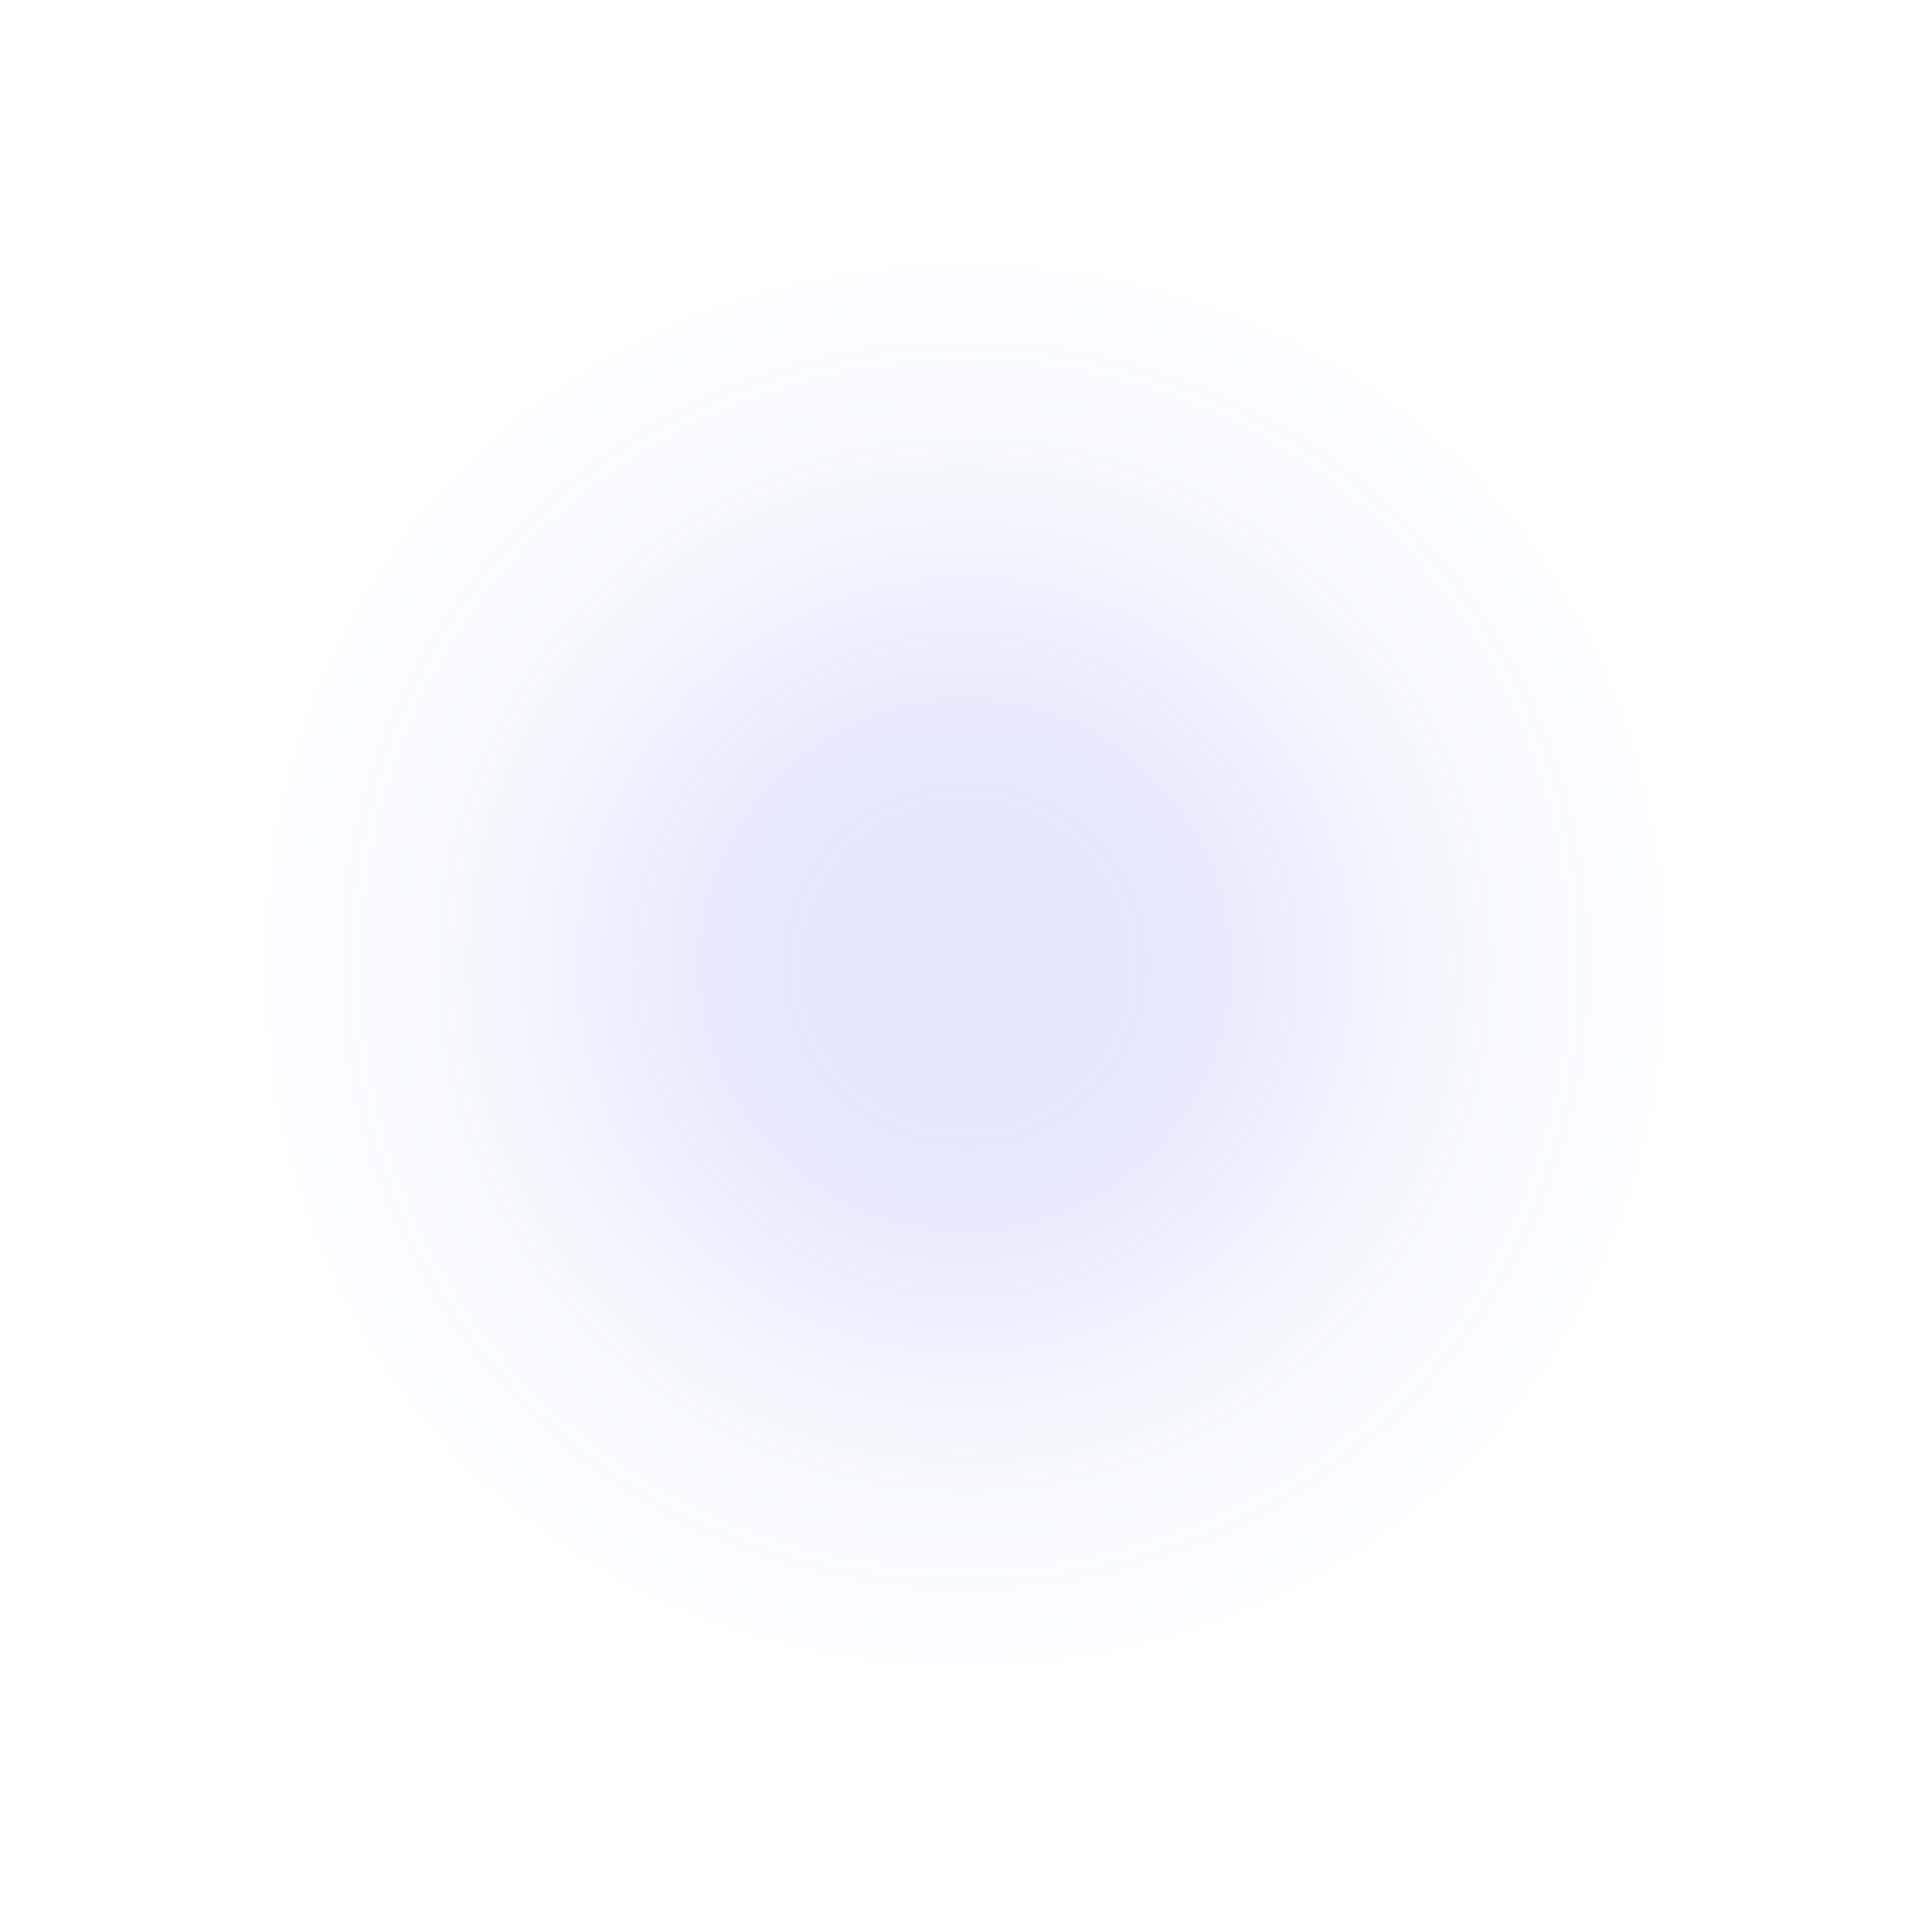
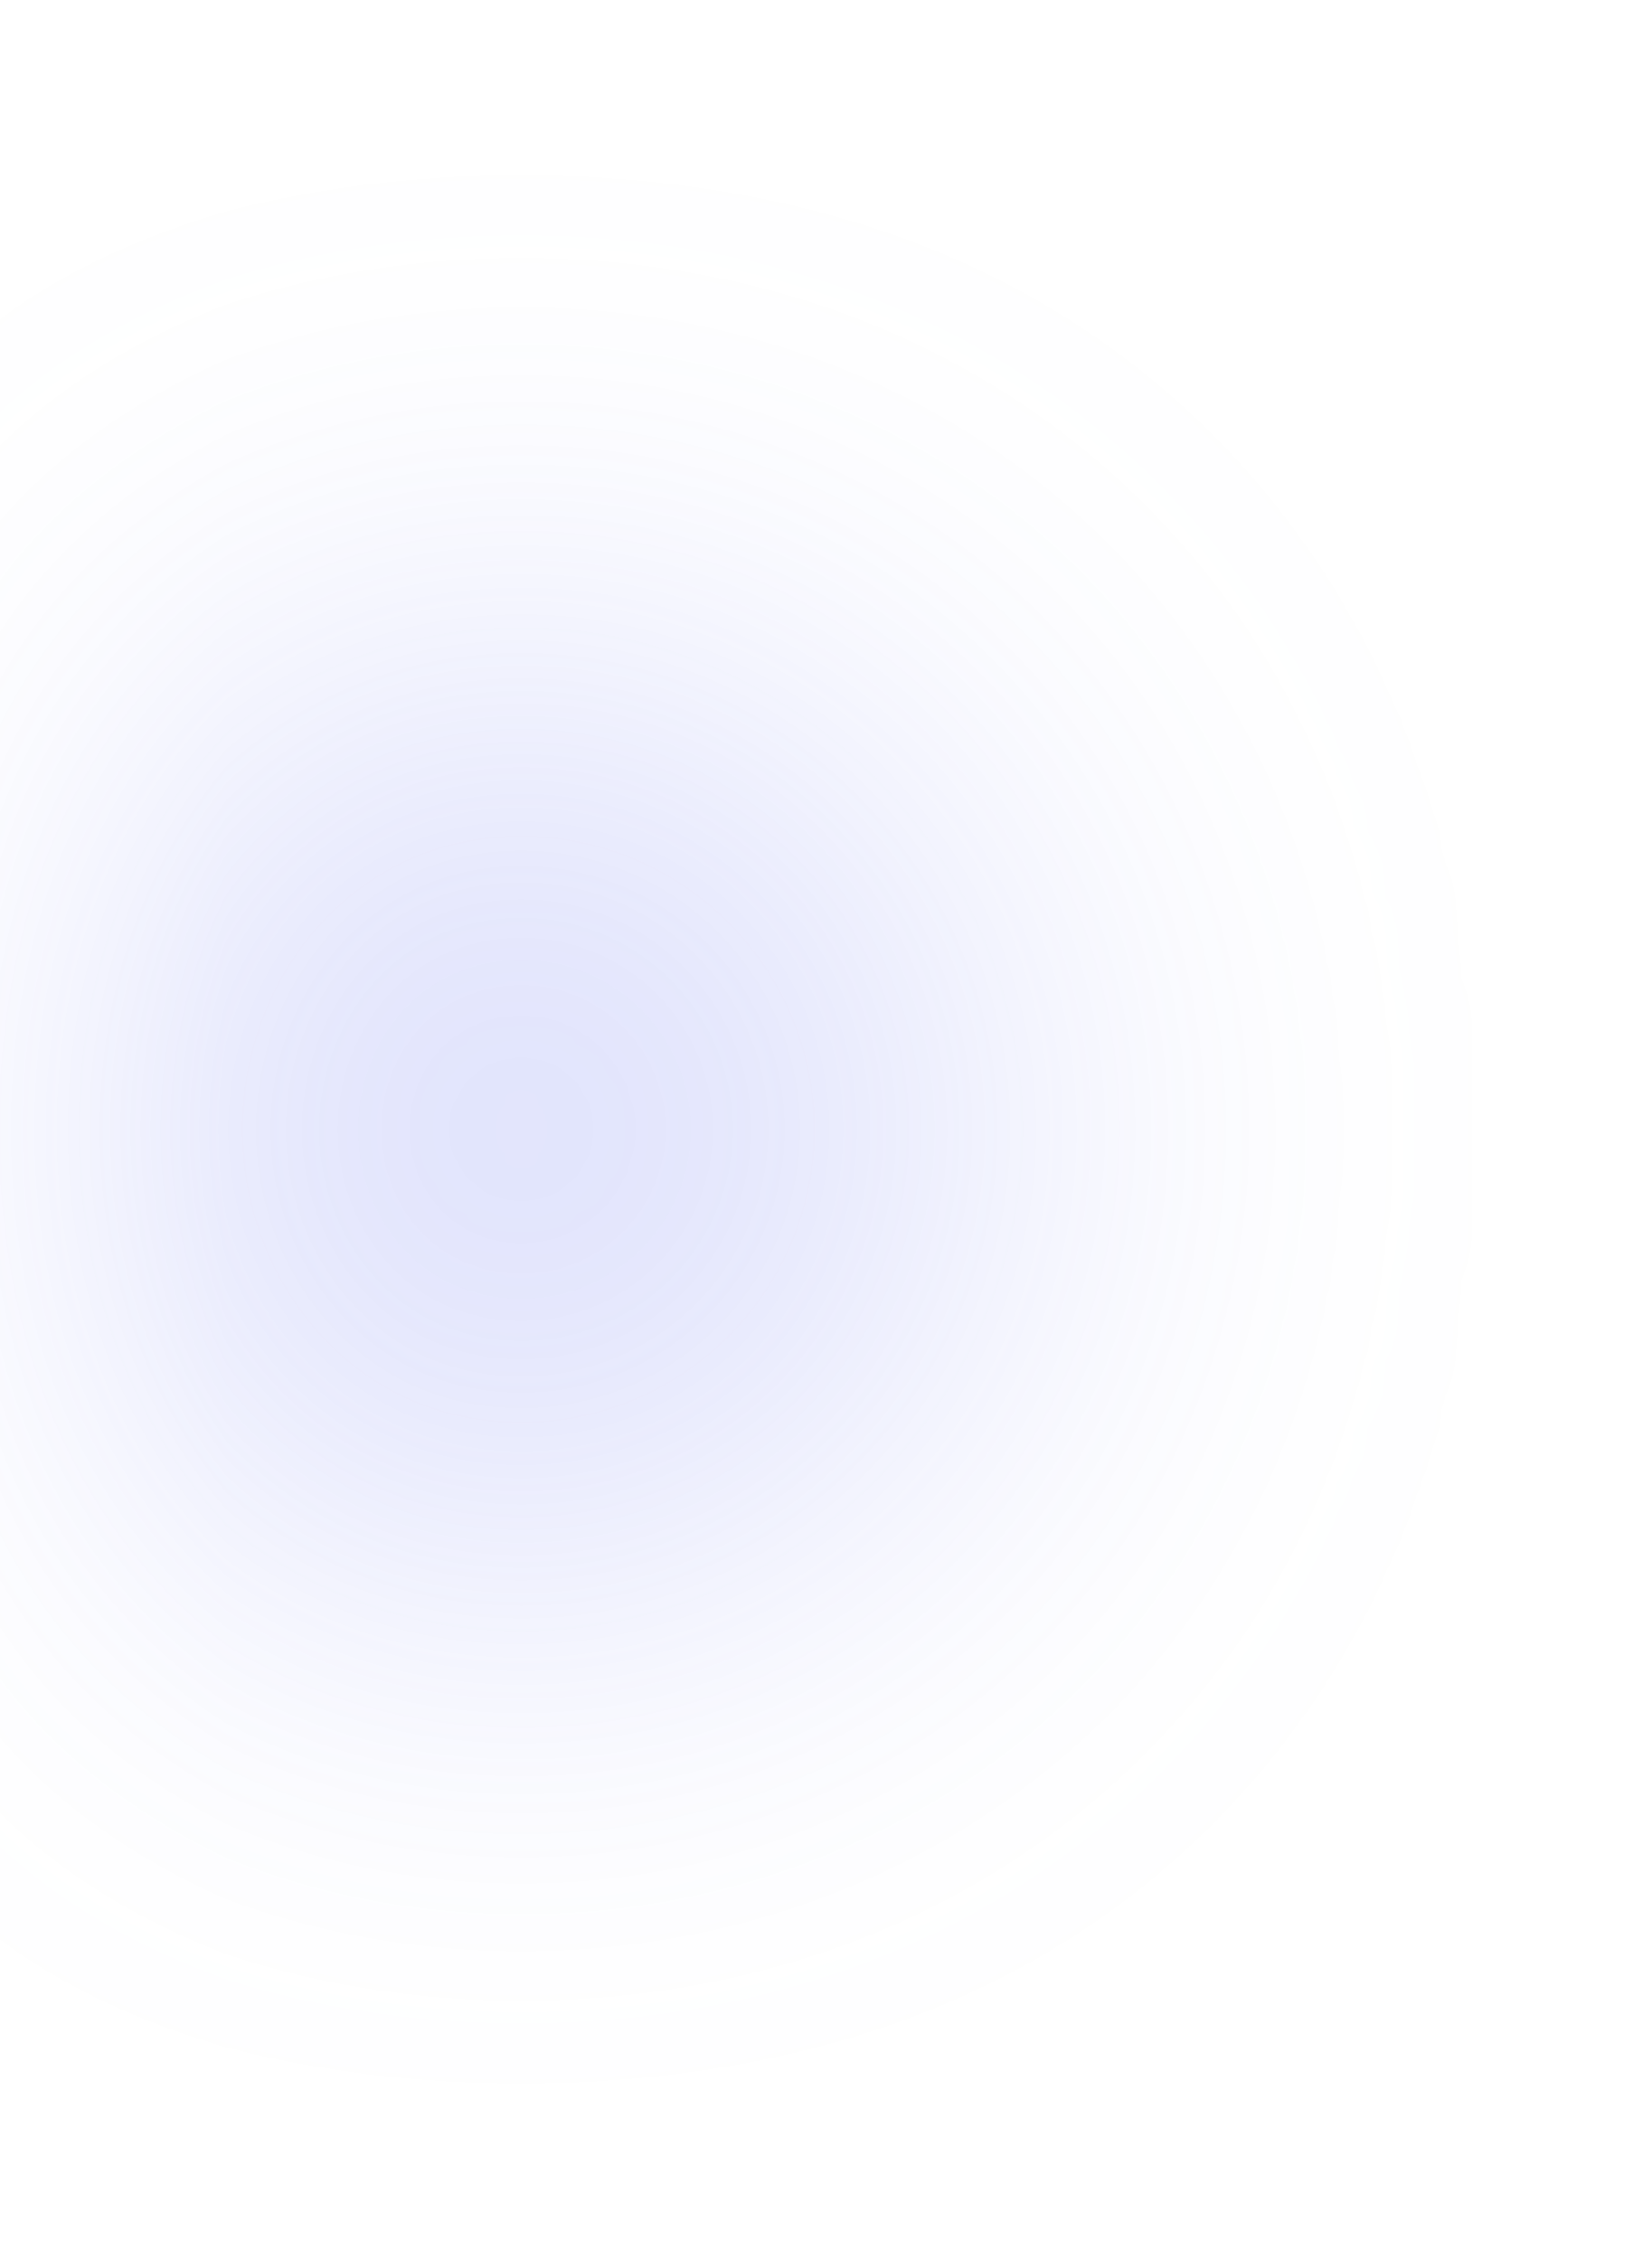
- <svg xmlns="http://www.w3.org/2000/svg" width="988" height="988" viewBox="0 0 988 988" fill="none">
-   <g opacity="0.2" filter="url(#filter0_f_4452_50)">
-     <circle cx="493.508" cy="493.508" r="212.84" fill="#616FF0" />
+ <svg xmlns="http://www.w3.org/2000/svg" width="722" height="988" viewBox="0 0 722 988" fill="none">
+   <g opacity="0.2" filter="url(#filter0_f_4457_51)">
+     <circle cx="227.84" cy="493.508" r="212.84" fill="#616FF0" />
  </g>
  <defs>
-     <filter id="filter0_f_4452_50" x="-0.001" y="-0.001" width="987.017" height="987.017" filterUnits="userSpaceOnUse" color-interpolation-filters="sRGB">
+     <filter id="filter0_f_4457_51" x="-265.669" y="-0.001" width="987.017" height="987.017" filterUnits="userSpaceOnUse" color-interpolation-filters="sRGB">
      <feFlood flood-opacity="0" result="BackgroundImageFix" />
      <feBlend mode="normal" in="SourceGraphic" in2="BackgroundImageFix" result="shape" />
-       <feGaussianBlur stdDeviation="140.334" result="effect1_foregroundBlur_4452_50" />
+       <feGaussianBlur stdDeviation="140.334" result="effect1_foregroundBlur_4457_51" />
    </filter>
  </defs>
</svg>
